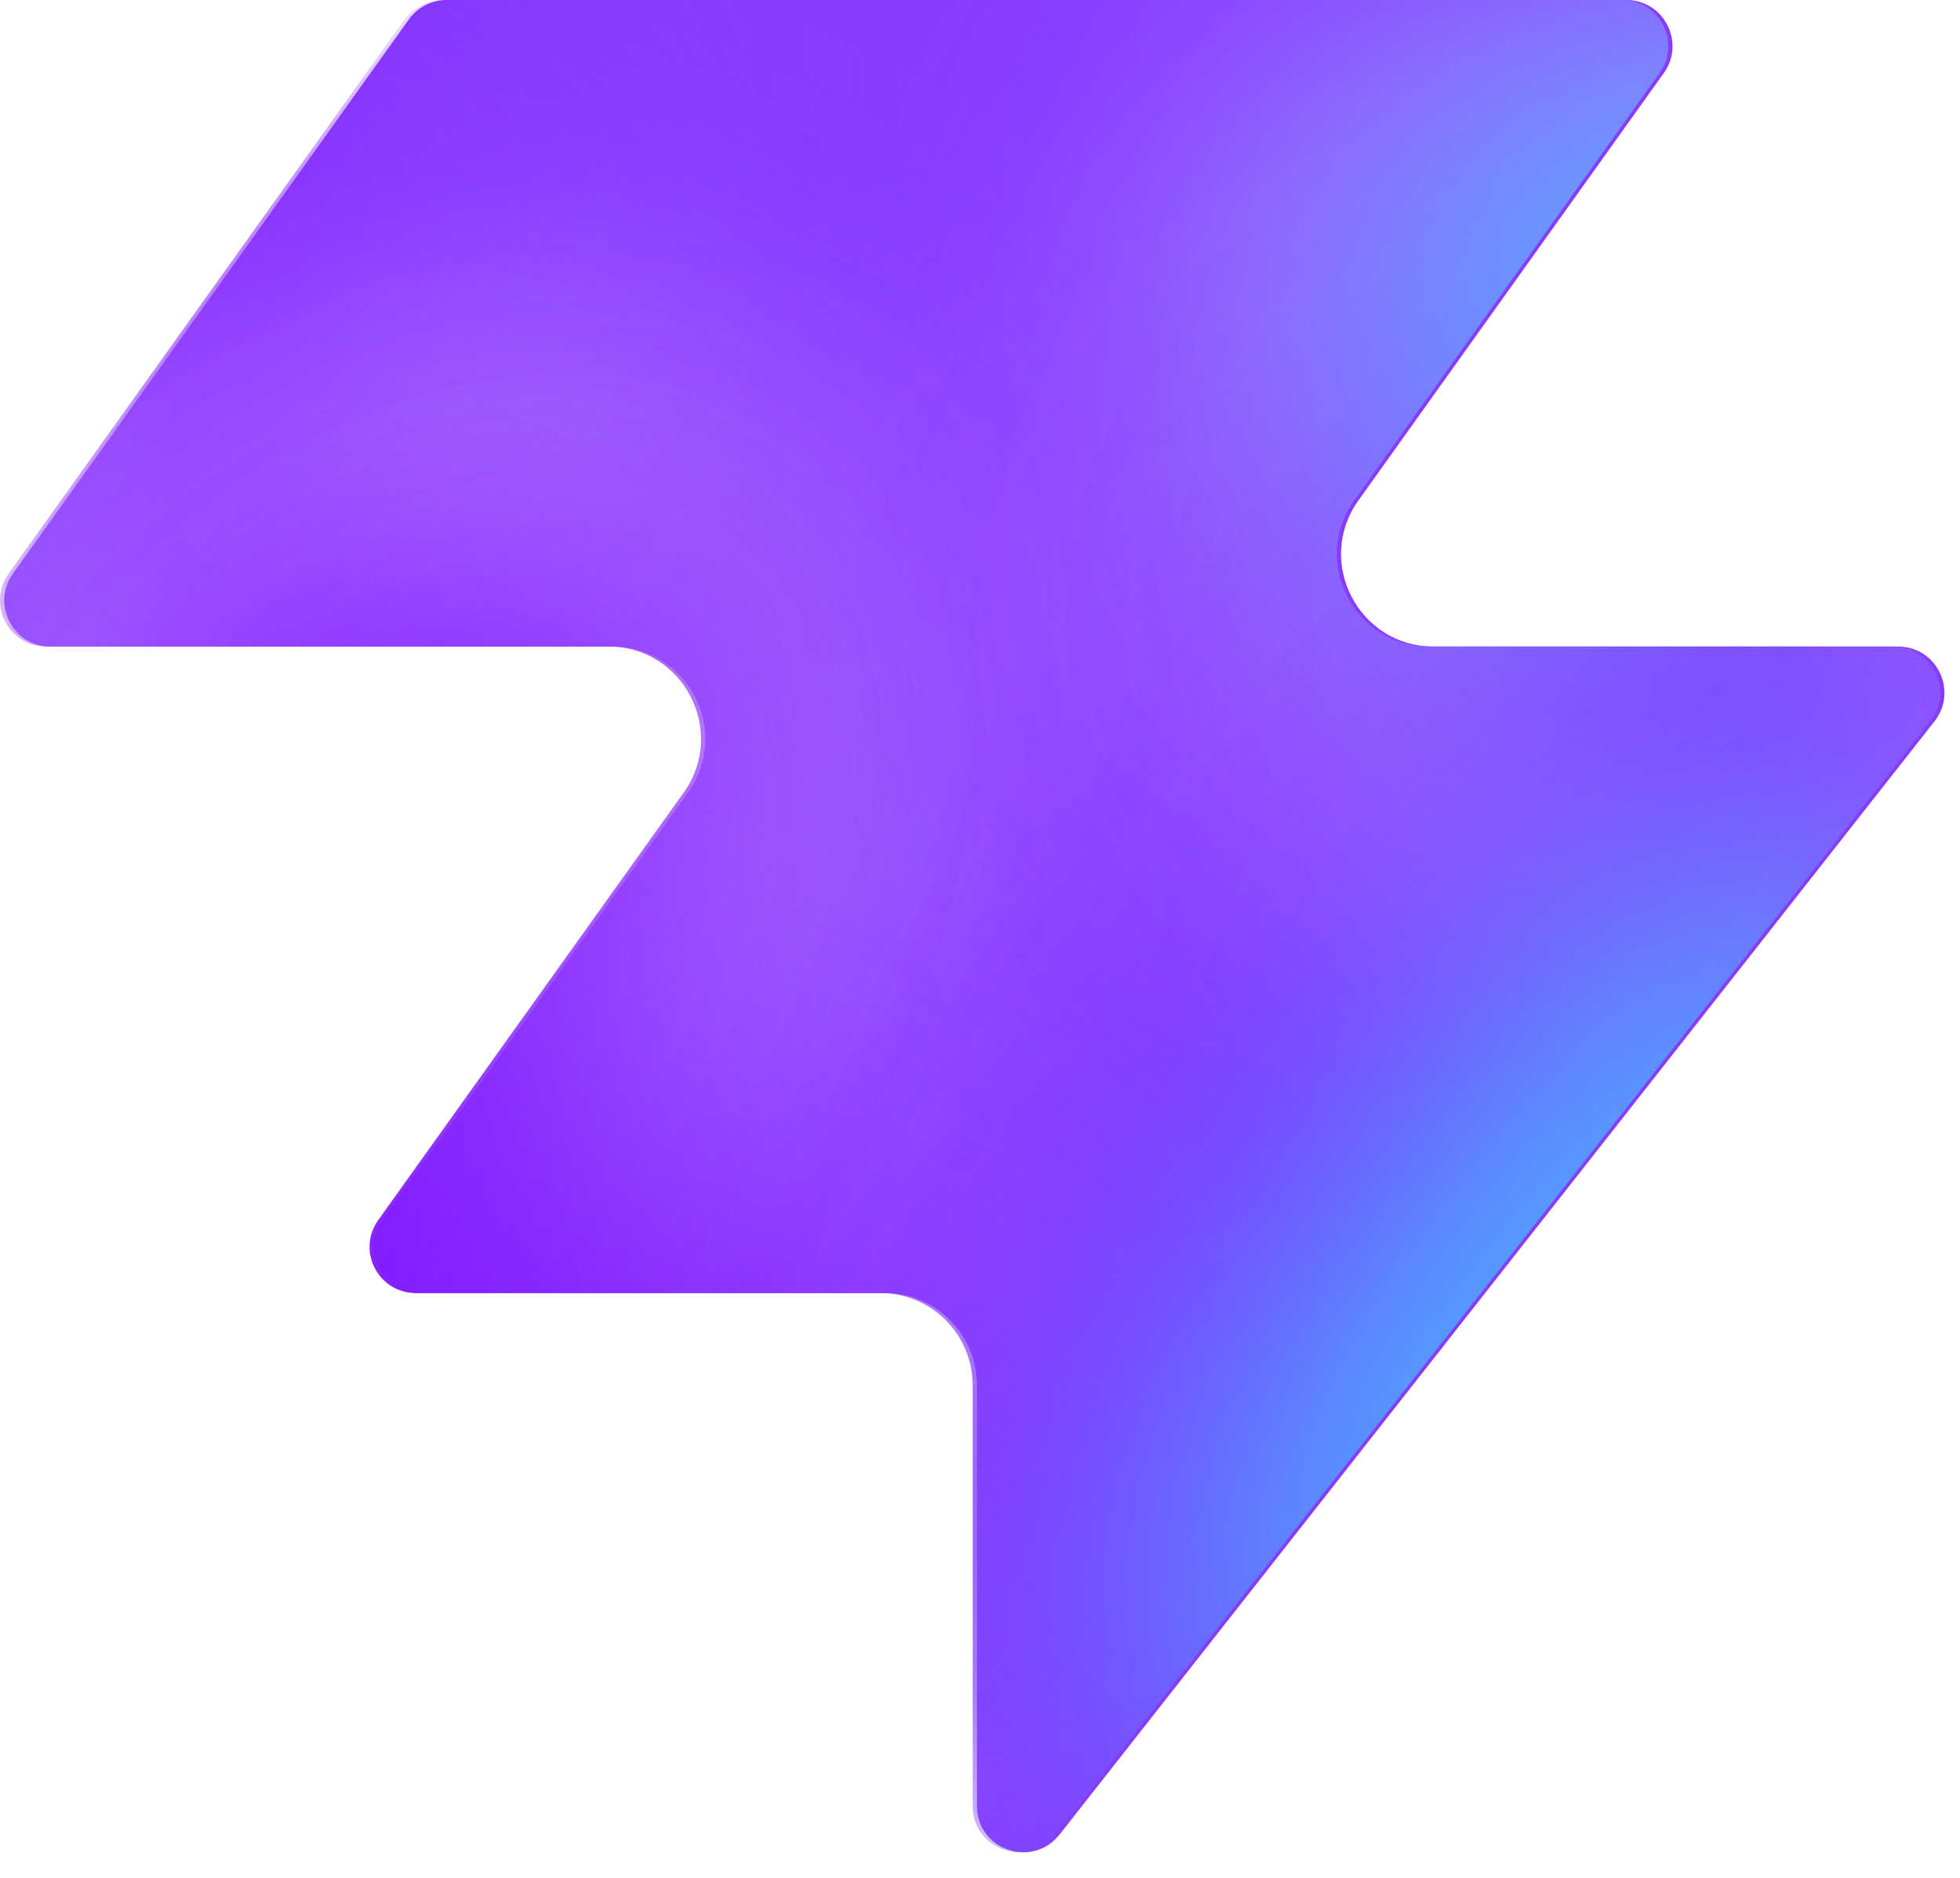
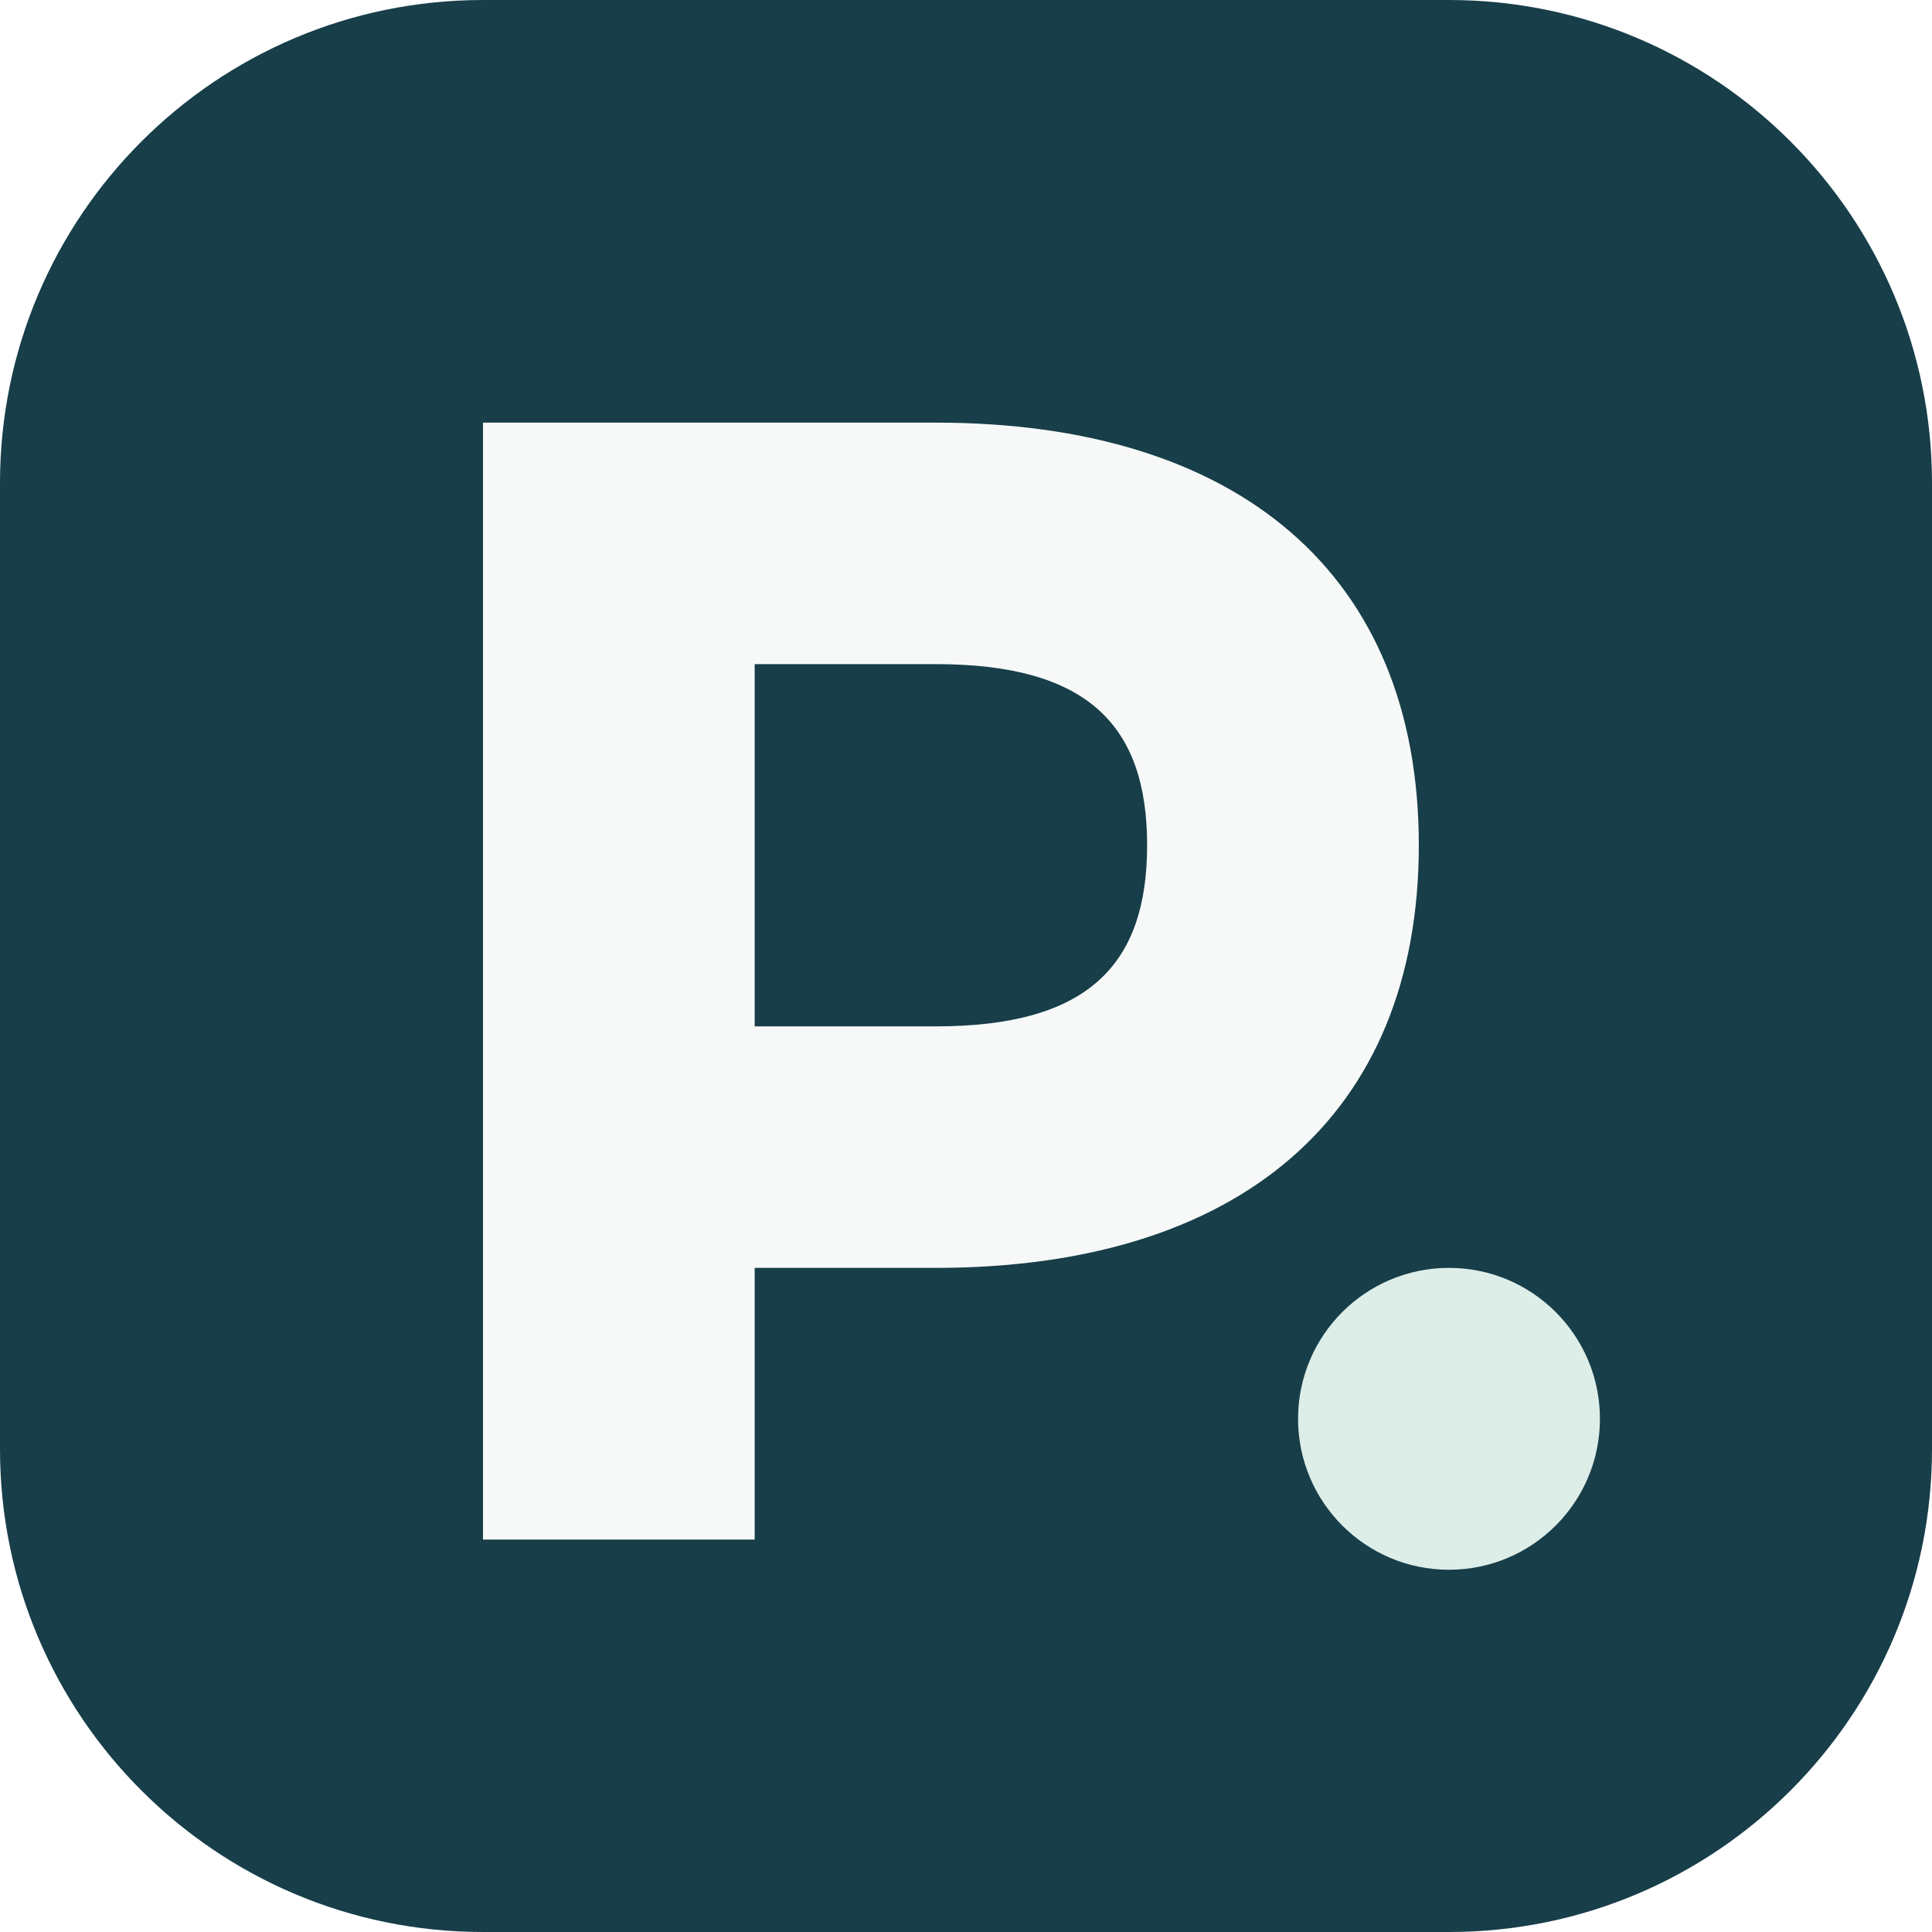
- <svg xmlns="http://www.w3.org/2000/svg" width="48" height="46" fill="none" viewBox="0 0 48 46">
-   <path fill="#863bff" d="M25.946 44.938c-.664.845-2.021.375-2.021-.698V33.937a2.26 2.26 0 0 0-2.262-2.262H10.287c-.92 0-1.456-1.04-.92-1.788l7.48-10.471c1.07-1.497 0-3.578-1.842-3.578H1.237c-.92 0-1.456-1.04-.92-1.788L10.013.474c.214-.297.556-.474.92-.474h28.894c.92 0 1.456 1.04.92 1.788l-7.48 10.471c-1.07 1.498 0 3.579 1.842 3.579h11.377c.943 0 1.473 1.088.89 1.83L25.947 44.94z" style="fill:#863bff;fill:color(display-p3 .525 .23 1);fill-opacity:1" />
-   <mask id="a" width="48" height="46" x="0" y="0" maskUnits="userSpaceOnUse" style="mask-type:alpha">
-     <path fill="#000" d="M25.842 44.938c-.664.844-2.021.375-2.021-.698V33.937a2.26 2.26 0 0 0-2.262-2.262H10.183c-.92 0-1.456-1.04-.92-1.788l7.48-10.471c1.07-1.498 0-3.579-1.842-3.579H1.133c-.92 0-1.456-1.04-.92-1.787L9.91.473c.214-.297.556-.474.92-.474h28.894c.92 0 1.456 1.04.92 1.788l-7.48 10.471c-1.07 1.498 0 3.578 1.842 3.578h11.377c.943 0 1.473 1.088.89 1.832L25.843 44.94z" style="fill:#000;fill-opacity:1" />
-   </mask>
-   <g mask="url(#a)">
-     <g filter="url(#b)">
-       <ellipse cx="5.508" cy="14.704" fill="#ede6ff" rx="5.508" ry="14.704" style="fill:#ede6ff;fill:color(display-p3 .927 .903 1);fill-opacity:1" transform="matrix(.00324 1 1 -.00324 -4.47 31.516)" />
-     </g>
-     <g filter="url(#c)">
-       <ellipse cx="10.399" cy="29.851" fill="#ede6ff" rx="10.399" ry="29.851" style="fill:#ede6ff;fill:color(display-p3 .927 .903 1);fill-opacity:1" transform="matrix(.00324 1 1 -.00324 -39.328 7.883)" />
-     </g>
-     <g filter="url(#d)">
-       <ellipse cx="5.508" cy="30.487" fill="#7e14ff" rx="5.508" ry="30.487" style="fill:#7e14ff;fill:color(display-p3 .492 .077 1);fill-opacity:1" transform="rotate(89.814 -25.913 -14.639)scale(1 -1)" />
-     </g>
-     <g filter="url(#e)">
-       <ellipse cx="5.508" cy="30.599" fill="#7e14ff" rx="5.508" ry="30.599" style="fill:#7e14ff;fill:color(display-p3 .492 .077 1);fill-opacity:1" transform="rotate(89.814 -32.644 -3.334)scale(1 -1)" />
-     </g>
-     <g filter="url(#f)">
-       <ellipse cx="5.508" cy="30.599" fill="#7e14ff" rx="5.508" ry="30.599" style="fill:#7e14ff;fill:color(display-p3 .492 .077 1);fill-opacity:1" transform="matrix(.00324 1 1 -.00324 -34.34 30.47)" />
-     </g>
-     <g filter="url(#g)">
-       <ellipse cx="14.072" cy="22.078" fill="#ede6ff" rx="14.072" ry="22.078" style="fill:#ede6ff;fill:color(display-p3 .927 .903 1);fill-opacity:1" transform="rotate(93.35 24.506 48.493)scale(-1 1)" />
-     </g>
-     <g filter="url(#h)">
-       <ellipse cx="3.47" cy="21.501" fill="#7e14ff" rx="3.47" ry="21.501" style="fill:#7e14ff;fill:color(display-p3 .492 .077 1);fill-opacity:1" transform="rotate(89.009 28.708 47.59)scale(-1 1)" />
-     </g>
-     <g filter="url(#i)">
-       <ellipse cx="3.47" cy="21.501" fill="#7e14ff" rx="3.47" ry="21.501" style="fill:#7e14ff;fill:color(display-p3 .492 .077 1);fill-opacity:1" transform="rotate(89.009 28.708 47.59)scale(-1 1)" />
-     </g>
-     <g filter="url(#j)">
-       <ellipse cx=".387" cy="8.972" fill="#7e14ff" rx="4.407" ry="29.108" style="fill:#7e14ff;fill:color(display-p3 .492 .077 1);fill-opacity:1" transform="rotate(39.51 .387 8.972)" />
-     </g>
-     <g filter="url(#k)">
-       <ellipse cx="47.523" cy="-6.092" fill="#7e14ff" rx="4.407" ry="29.108" style="fill:#7e14ff;fill:color(display-p3 .492 .077 1);fill-opacity:1" transform="rotate(37.892 47.523 -6.092)" />
-     </g>
-     <g filter="url(#l)">
-       <ellipse cx="41.412" cy="6.333" fill="#47bfff" rx="5.971" ry="9.665" style="fill:#47bfff;fill:color(display-p3 .28 .748 1);fill-opacity:1" transform="rotate(37.892 41.412 6.333)" />
-     </g>
-     <g filter="url(#m)">
-       <ellipse cx="-1.879" cy="38.332" fill="#7e14ff" rx="4.407" ry="29.108" style="fill:#7e14ff;fill:color(display-p3 .492 .077 1);fill-opacity:1" transform="rotate(37.892 -1.88 38.332)" />
-     </g>
-     <g filter="url(#n)">
-       <ellipse cx="-1.879" cy="38.332" fill="#7e14ff" rx="4.407" ry="29.108" style="fill:#7e14ff;fill:color(display-p3 .492 .077 1);fill-opacity:1" transform="rotate(37.892 -1.88 38.332)" />
-     </g>
-     <g filter="url(#o)">
-       <ellipse cx="35.651" cy="29.907" fill="#7e14ff" rx="4.407" ry="29.108" style="fill:#7e14ff;fill:color(display-p3 .492 .077 1);fill-opacity:1" transform="rotate(37.892 35.651 29.907)" />
-     </g>
-     <g filter="url(#p)">
-       <ellipse cx="38.418" cy="32.4" fill="#47bfff" rx="5.971" ry="15.297" style="fill:#47bfff;fill:color(display-p3 .28 .748 1);fill-opacity:1" transform="rotate(37.892 38.418 32.4)" />
-     </g>
-   </g>
-   <defs>
-     <filter id="b" width="60.045" height="41.654" x="-19.77" y="16.149" color-interpolation-filters="sRGB" filterUnits="userSpaceOnUse">
-       <feFlood flood-opacity="0" result="BackgroundImageFix" />
-       <feBlend in="SourceGraphic" in2="BackgroundImageFix" result="shape" />
-       <feGaussianBlur result="effect1_foregroundBlur_2002_17158" stdDeviation="7.659" />
-     </filter>
-     <filter id="c" width="90.34" height="51.437" x="-54.613" y="-7.533" color-interpolation-filters="sRGB" filterUnits="userSpaceOnUse">
-       <feFlood flood-opacity="0" result="BackgroundImageFix" />
-       <feBlend in="SourceGraphic" in2="BackgroundImageFix" result="shape" />
-       <feGaussianBlur result="effect1_foregroundBlur_2002_17158" stdDeviation="7.659" />
-     </filter>
-     <filter id="d" width="79.355" height="29.4" x="-49.64" y="2.03" color-interpolation-filters="sRGB" filterUnits="userSpaceOnUse">
-       <feFlood flood-opacity="0" result="BackgroundImageFix" />
-       <feBlend in="SourceGraphic" in2="BackgroundImageFix" result="shape" />
-       <feGaussianBlur result="effect1_foregroundBlur_2002_17158" stdDeviation="4.596" />
-     </filter>
-     <filter id="e" width="79.579" height="29.4" x="-45.045" y="20.029" color-interpolation-filters="sRGB" filterUnits="userSpaceOnUse">
-       <feFlood flood-opacity="0" result="BackgroundImageFix" />
-       <feBlend in="SourceGraphic" in2="BackgroundImageFix" result="shape" />
-       <feGaussianBlur result="effect1_foregroundBlur_2002_17158" stdDeviation="4.596" />
-     </filter>
-     <filter id="f" width="79.579" height="29.4" x="-43.513" y="21.178" color-interpolation-filters="sRGB" filterUnits="userSpaceOnUse">
-       <feFlood flood-opacity="0" result="BackgroundImageFix" />
-       <feBlend in="SourceGraphic" in2="BackgroundImageFix" result="shape" />
-       <feGaussianBlur result="effect1_foregroundBlur_2002_17158" stdDeviation="4.596" />
-     </filter>
-     <filter id="g" width="74.749" height="58.852" x="15.756" y="-17.901" color-interpolation-filters="sRGB" filterUnits="userSpaceOnUse">
-       <feFlood flood-opacity="0" result="BackgroundImageFix" />
-       <feBlend in="SourceGraphic" in2="BackgroundImageFix" result="shape" />
-       <feGaussianBlur result="effect1_foregroundBlur_2002_17158" stdDeviation="7.659" />
-     </filter>
-     <filter id="h" width="61.377" height="25.362" x="23.548" y="2.284" color-interpolation-filters="sRGB" filterUnits="userSpaceOnUse">
-       <feFlood flood-opacity="0" result="BackgroundImageFix" />
-       <feBlend in="SourceGraphic" in2="BackgroundImageFix" result="shape" />
-       <feGaussianBlur result="effect1_foregroundBlur_2002_17158" stdDeviation="4.596" />
-     </filter>
-     <filter id="i" width="61.377" height="25.362" x="23.548" y="2.284" color-interpolation-filters="sRGB" filterUnits="userSpaceOnUse">
-       <feFlood flood-opacity="0" result="BackgroundImageFix" />
-       <feBlend in="SourceGraphic" in2="BackgroundImageFix" result="shape" />
-       <feGaussianBlur result="effect1_foregroundBlur_2002_17158" stdDeviation="4.596" />
-     </filter>
-     <filter id="j" width="56.045" height="63.649" x="-27.636" y="-22.853" color-interpolation-filters="sRGB" filterUnits="userSpaceOnUse">
-       <feFlood flood-opacity="0" result="BackgroundImageFix" />
-       <feBlend in="SourceGraphic" in2="BackgroundImageFix" result="shape" />
-       <feGaussianBlur result="effect1_foregroundBlur_2002_17158" stdDeviation="4.596" />
-     </filter>
-     <filter id="k" width="54.814" height="64.646" x="20.116" y="-38.415" color-interpolation-filters="sRGB" filterUnits="userSpaceOnUse">
-       <feFlood flood-opacity="0" result="BackgroundImageFix" />
-       <feBlend in="SourceGraphic" in2="BackgroundImageFix" result="shape" />
-       <feGaussianBlur result="effect1_foregroundBlur_2002_17158" stdDeviation="4.596" />
-     </filter>
-     <filter id="l" width="33.541" height="35.313" x="24.641" y="-11.323" color-interpolation-filters="sRGB" filterUnits="userSpaceOnUse">
-       <feFlood flood-opacity="0" result="BackgroundImageFix" />
-       <feBlend in="SourceGraphic" in2="BackgroundImageFix" result="shape" />
-       <feGaussianBlur result="effect1_foregroundBlur_2002_17158" stdDeviation="4.596" />
-     </filter>
-     <filter id="m" width="54.814" height="64.646" x="-29.286" y="6.009" color-interpolation-filters="sRGB" filterUnits="userSpaceOnUse">
-       <feFlood flood-opacity="0" result="BackgroundImageFix" />
-       <feBlend in="SourceGraphic" in2="BackgroundImageFix" result="shape" />
-       <feGaussianBlur result="effect1_foregroundBlur_2002_17158" stdDeviation="4.596" />
-     </filter>
-     <filter id="n" width="54.814" height="64.646" x="-29.286" y="6.009" color-interpolation-filters="sRGB" filterUnits="userSpaceOnUse">
-       <feFlood flood-opacity="0" result="BackgroundImageFix" />
-       <feBlend in="SourceGraphic" in2="BackgroundImageFix" result="shape" />
-       <feGaussianBlur result="effect1_foregroundBlur_2002_17158" stdDeviation="4.596" />
-     </filter>
-     <filter id="o" width="54.814" height="64.646" x="8.244" y="-2.416" color-interpolation-filters="sRGB" filterUnits="userSpaceOnUse">
-       <feFlood flood-opacity="0" result="BackgroundImageFix" />
-       <feBlend in="SourceGraphic" in2="BackgroundImageFix" result="shape" />
-       <feGaussianBlur result="effect1_foregroundBlur_2002_17158" stdDeviation="4.596" />
-     </filter>
-     <filter id="p" width="39.409" height="43.623" x="18.713" y="10.588" color-interpolation-filters="sRGB" filterUnits="userSpaceOnUse">
-       <feFlood flood-opacity="0" result="BackgroundImageFix" />
-       <feBlend in="SourceGraphic" in2="BackgroundImageFix" result="shape" />
-       <feGaussianBlur result="effect1_foregroundBlur_2002_17158" stdDeviation="4.596" />
-     </filter>
-   </defs>
+ <svg xmlns="http://www.w3.org/2000/svg" viewBox="0 0 64 64" width="64" height="64" role="img" aria-labelledby="titulo">
+   <rect width="64" height="64" rx="16" fill="#173E49" />
+   <path fill="#F7F9F8" d="M16 14h15c10 0 16 5 16 14s-6 14-16 14h-6v9h-9V14zm9 8v12h6c5 0 7-2 7-6s-2-6-7-6h-6z" />
+   <circle cx="48" cy="47" r="5" fill="#DDEDE8" />
</svg>
